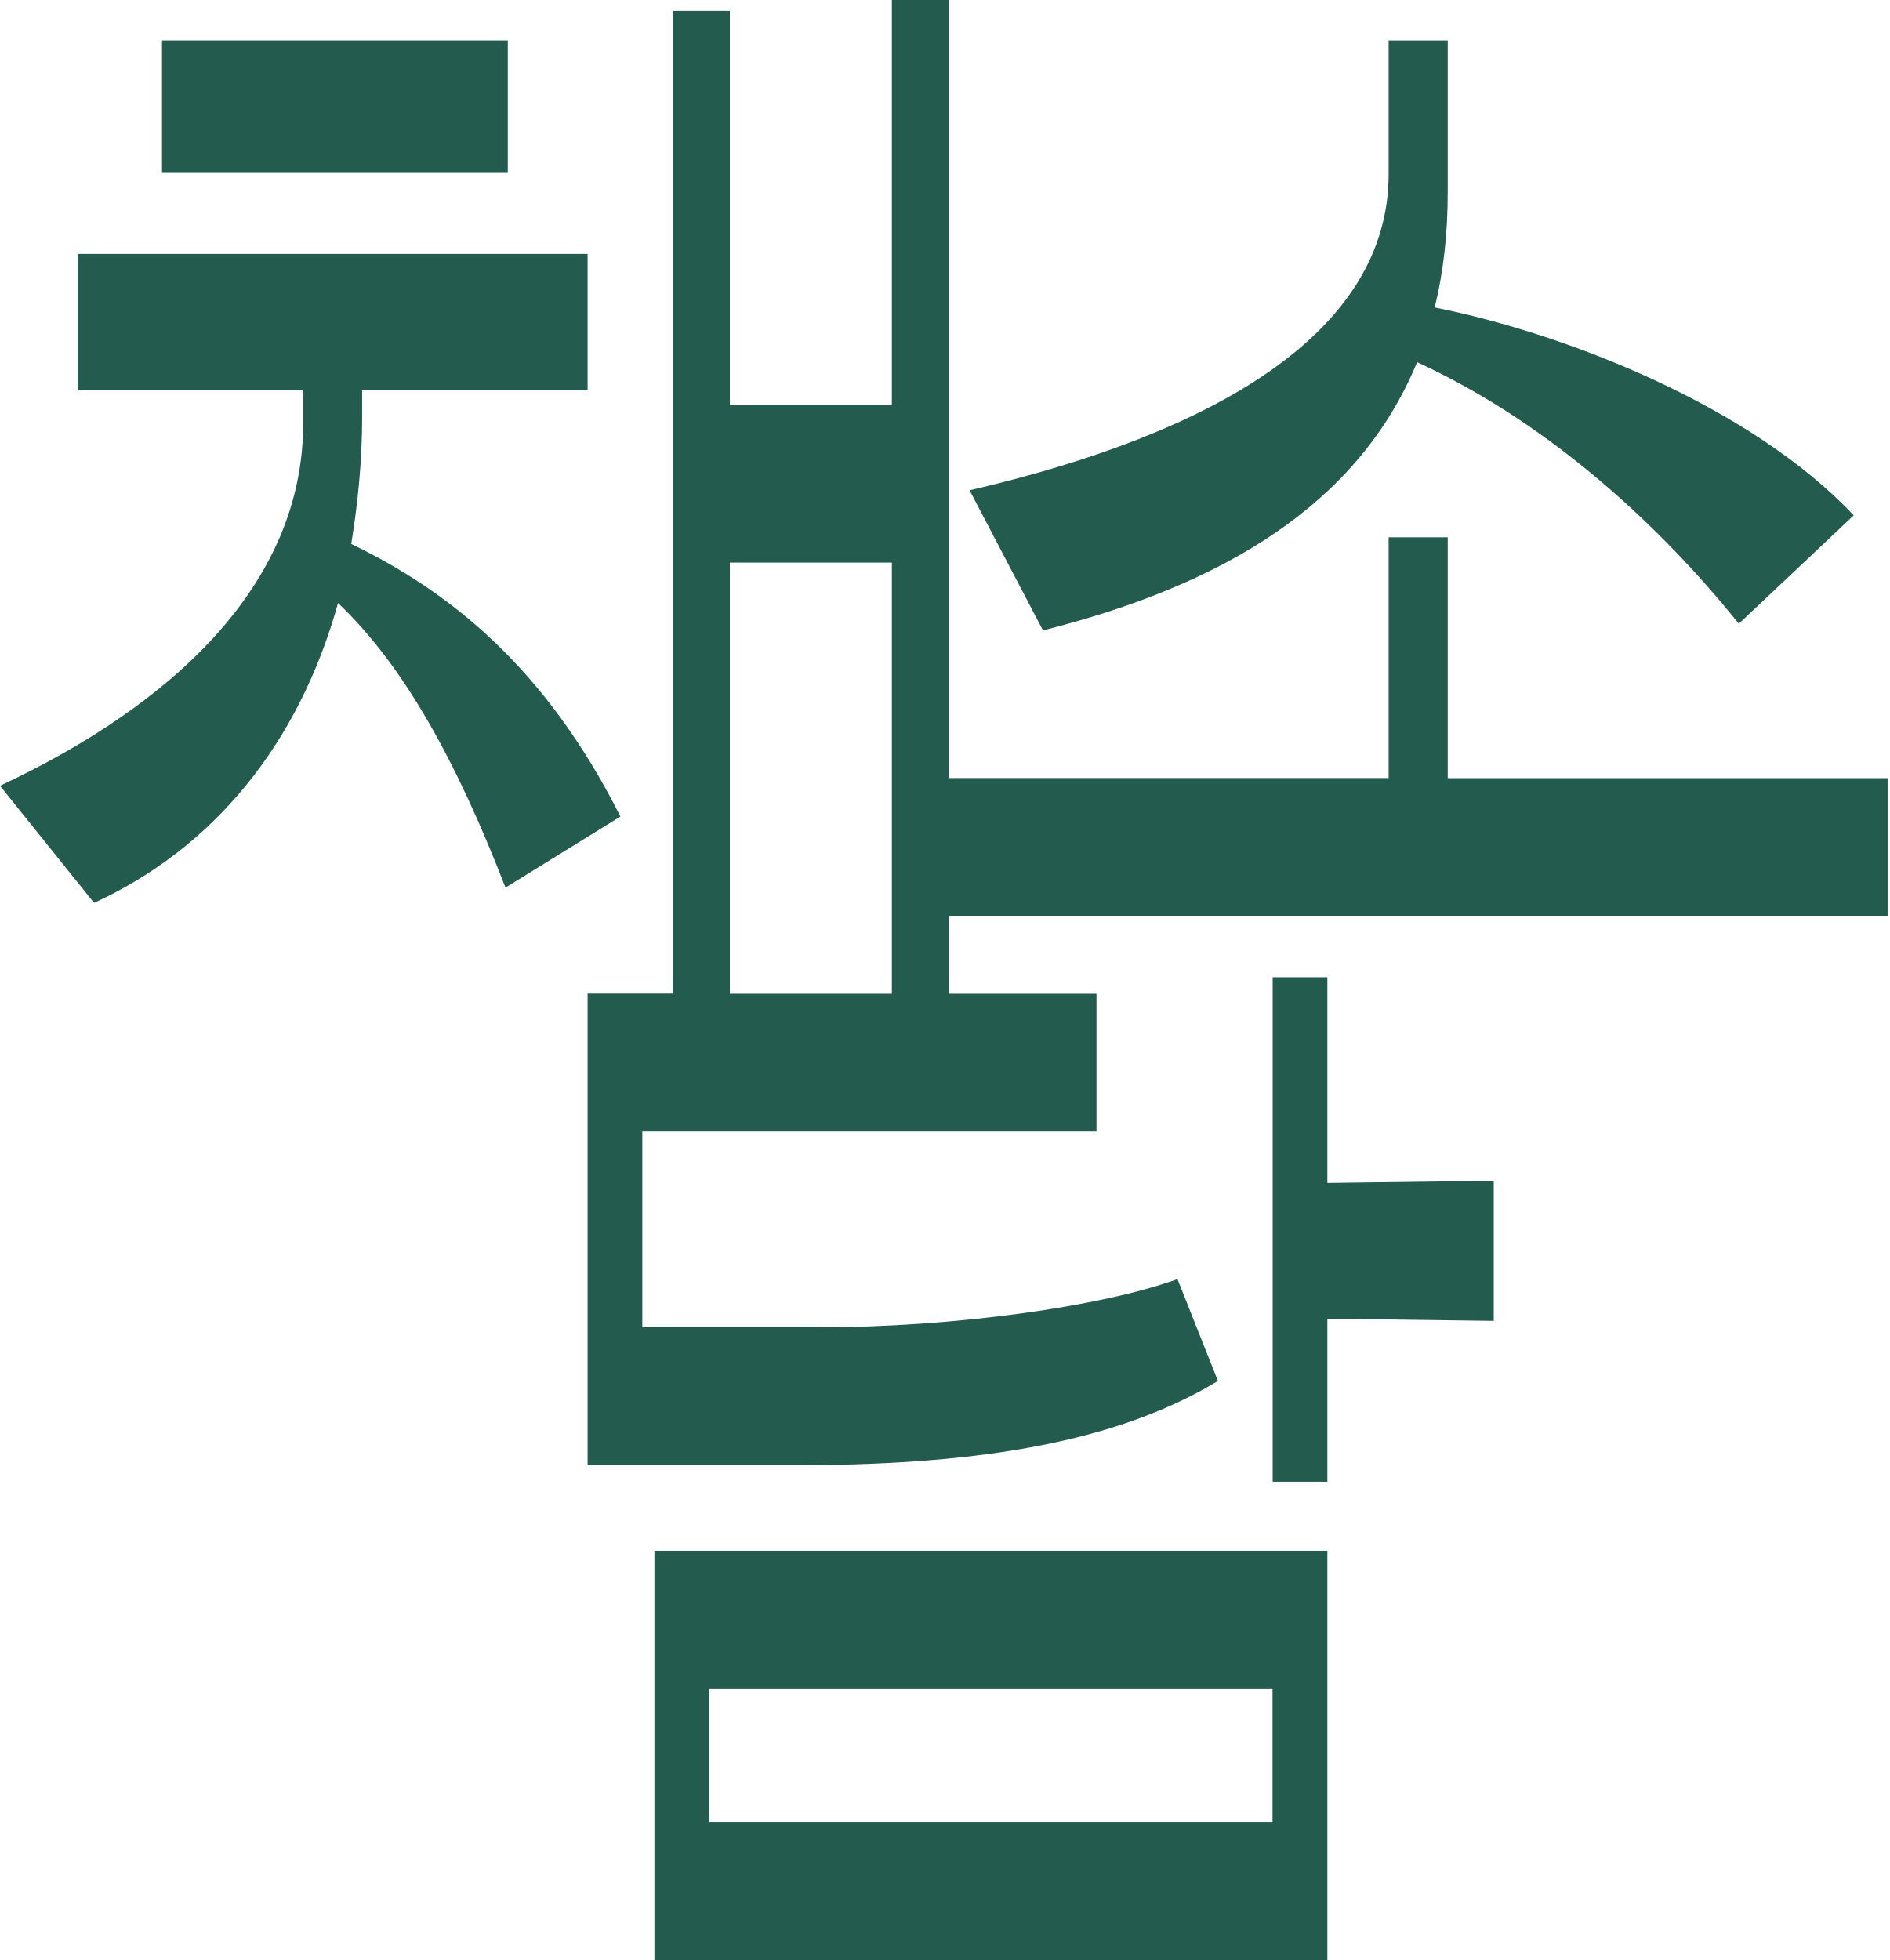
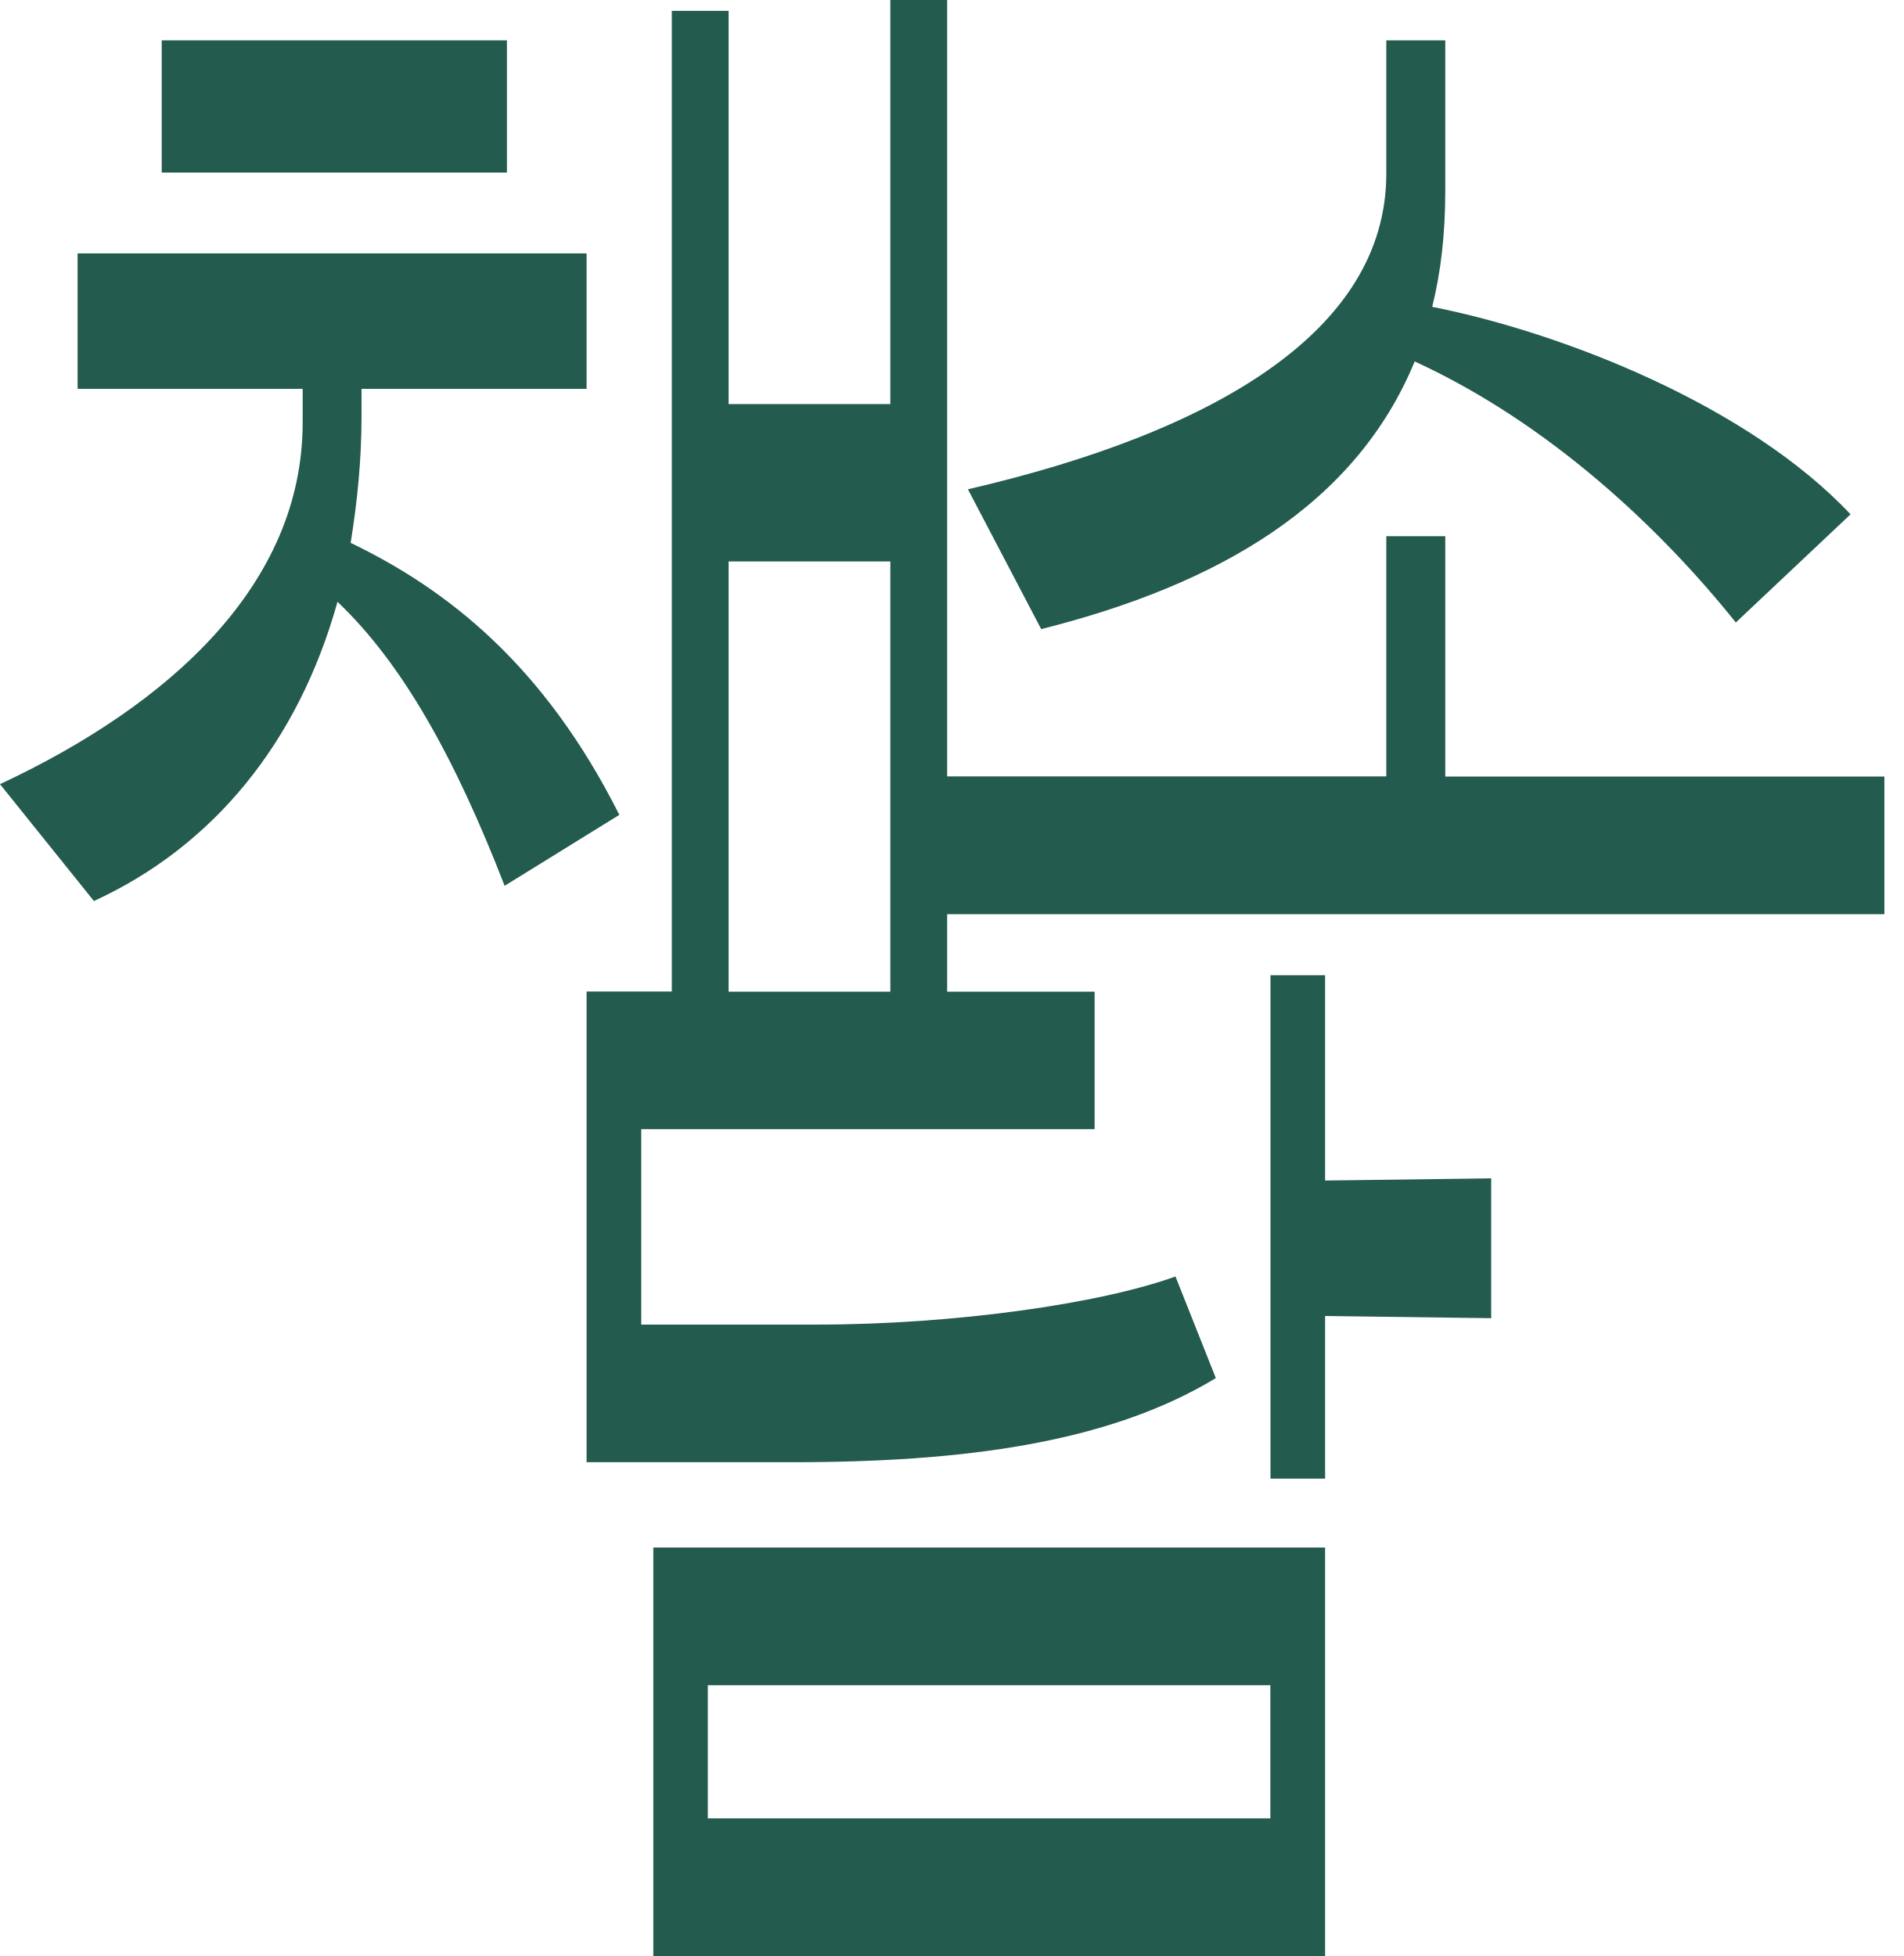
- <svg xmlns="http://www.w3.org/2000/svg" width="81" height="84" viewBox="0 0 81 84" fill="none">
-   <path d="M15.055 23.312C15.335 21.579 15.522 19.793 15.522 17.873V16.7H25.186V10.883H3.332V16.7H12.995V18.154C12.99 25.092 7.317 30.251 0 33.676L4.032 38.694C9.144 36.349 12.803 31.896 14.49 25.845C17.302 28.517 19.555 32.596 21.667 38.04L26.592 34.994C23.359 28.564 19.228 25.326 15.055 23.312Z" fill="#235B4E" />
-   <path d="M21.765 1.733H6.944V7.411H21.765V1.733Z" fill="#235B4E" />
-   <path d="M62.053 33.349V23.027H59.52V33.344H40.666V0H38.227V17.354H31.283V0.467H28.844V42.581H25.186V62.795H34.003C41.273 62.795 47.558 61.996 52.203 59.183L50.469 54.819C47.231 55.991 40.947 56.884 35.087 56.884H27.531V48.492H46.998V42.586H40.666V39.26H80.907V33.349H62.053ZM31.283 42.586V24.111H38.227V42.586H31.283Z" fill="#235B4E" />
-   <path d="M60.74 15.522C66.558 18.195 71.337 22.746 74.529 26.732L79.454 22.087C75.089 17.442 67.165 14.303 61.492 13.177C61.866 11.677 62.053 10.037 62.053 8.205V1.733H59.52V7.458C59.52 14.256 52.063 18.574 41.559 21.013L44.704 27.017C52.343 25.092 58.207 21.667 60.74 15.522Z" fill="#235B4E" />
-   <path d="M28.05 84H56.894V66.459H28.05V84ZM30.391 72.37H54.543V78.089H30.391V72.37Z" fill="#235B4E" />
-   <path d="M56.894 41.881H54.549V63.501H56.894V56.516L64.025 56.609V50.605L56.894 50.698V41.881Z" fill="#235B4E" />
+ <svg xmlns="http://www.w3.org/2000/svg" width="72" height="74" viewBox="0 0 72 74" fill="none">
+   <path d="M13.263 20.537C13.51 19.01 13.674 17.437 13.674 15.745V14.712H22.187V9.587H2.935V14.712H11.448V15.992C11.443 22.105 6.446 26.649 0 29.667L3.552 34.088C8.056 32.021 11.279 28.099 12.765 22.768C15.243 25.122 17.227 28.716 19.087 33.512L23.426 30.828C20.578 25.163 16.939 22.311 13.263 20.537Z" fill="#235B4E" />
+   <path d="M19.174 1.527H6.117V6.529H19.174V1.527Z" fill="#235B4E" />
+   <path d="M54.666 29.379V20.285H52.435V29.374H35.825V0H33.676V15.288H27.559V0.411H25.41V37.512H22.187V55.319H29.955C36.36 55.319 41.896 54.615 45.988 52.137L44.461 48.292C41.608 49.326 36.072 50.112 30.91 50.112H24.254V42.719H41.403V37.517H35.825V34.586H71.275V29.379H54.666ZM27.559 37.517V21.241H33.676V37.517H27.559Z" fill="#235B4E" />
+   <path d="M53.509 13.674C58.634 16.029 62.845 20.038 65.656 23.55L69.995 19.458C66.15 15.366 59.169 12.6 54.172 11.608C54.501 10.287 54.666 8.842 54.666 7.228V1.527H52.435V6.57C52.435 12.559 45.865 16.363 36.611 18.511L39.382 23.801C46.112 22.105 51.278 19.087 53.509 13.674Z" fill="#235B4E" />
+   <path d="M24.711 74H50.121V58.547H24.711V74ZM26.773 63.755H48.05V68.793H26.773V63.755Z" fill="#235B4E" />
+   <path d="M50.121 36.895H48.055V55.941H50.121V49.788L56.403 49.87V44.58L50.121 44.662V36.895Z" fill="#235B4E" />
</svg>
